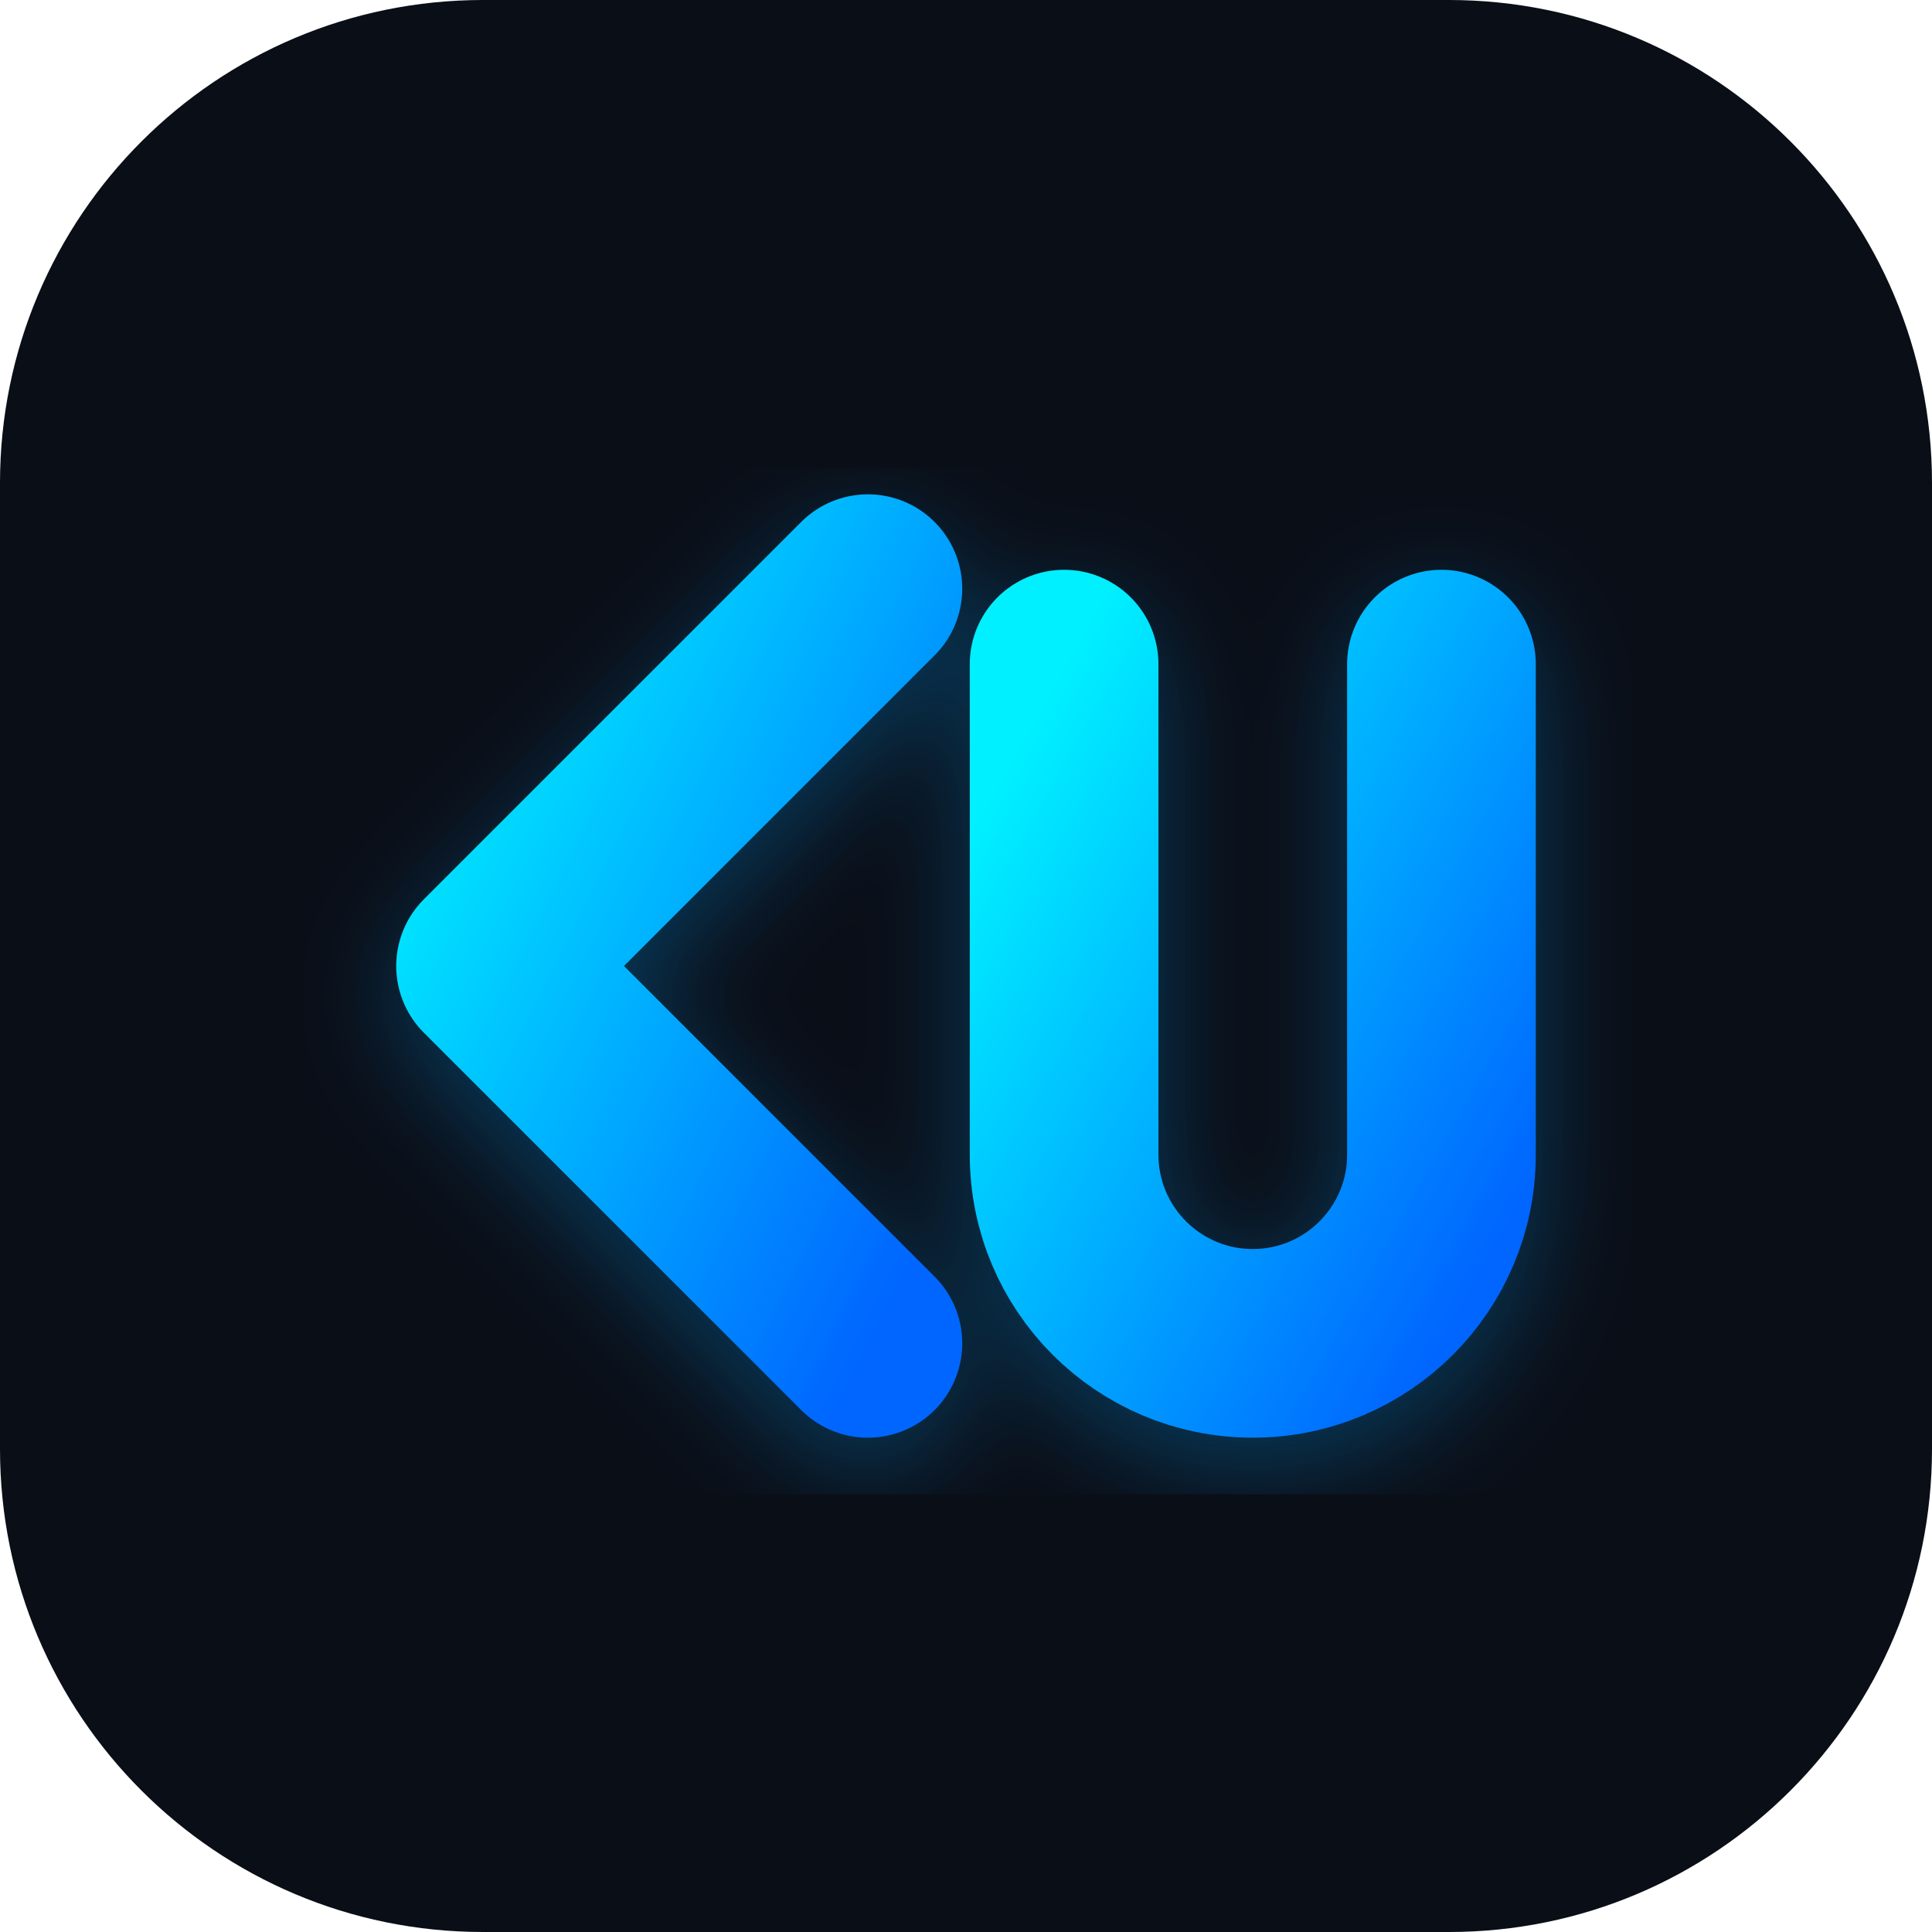
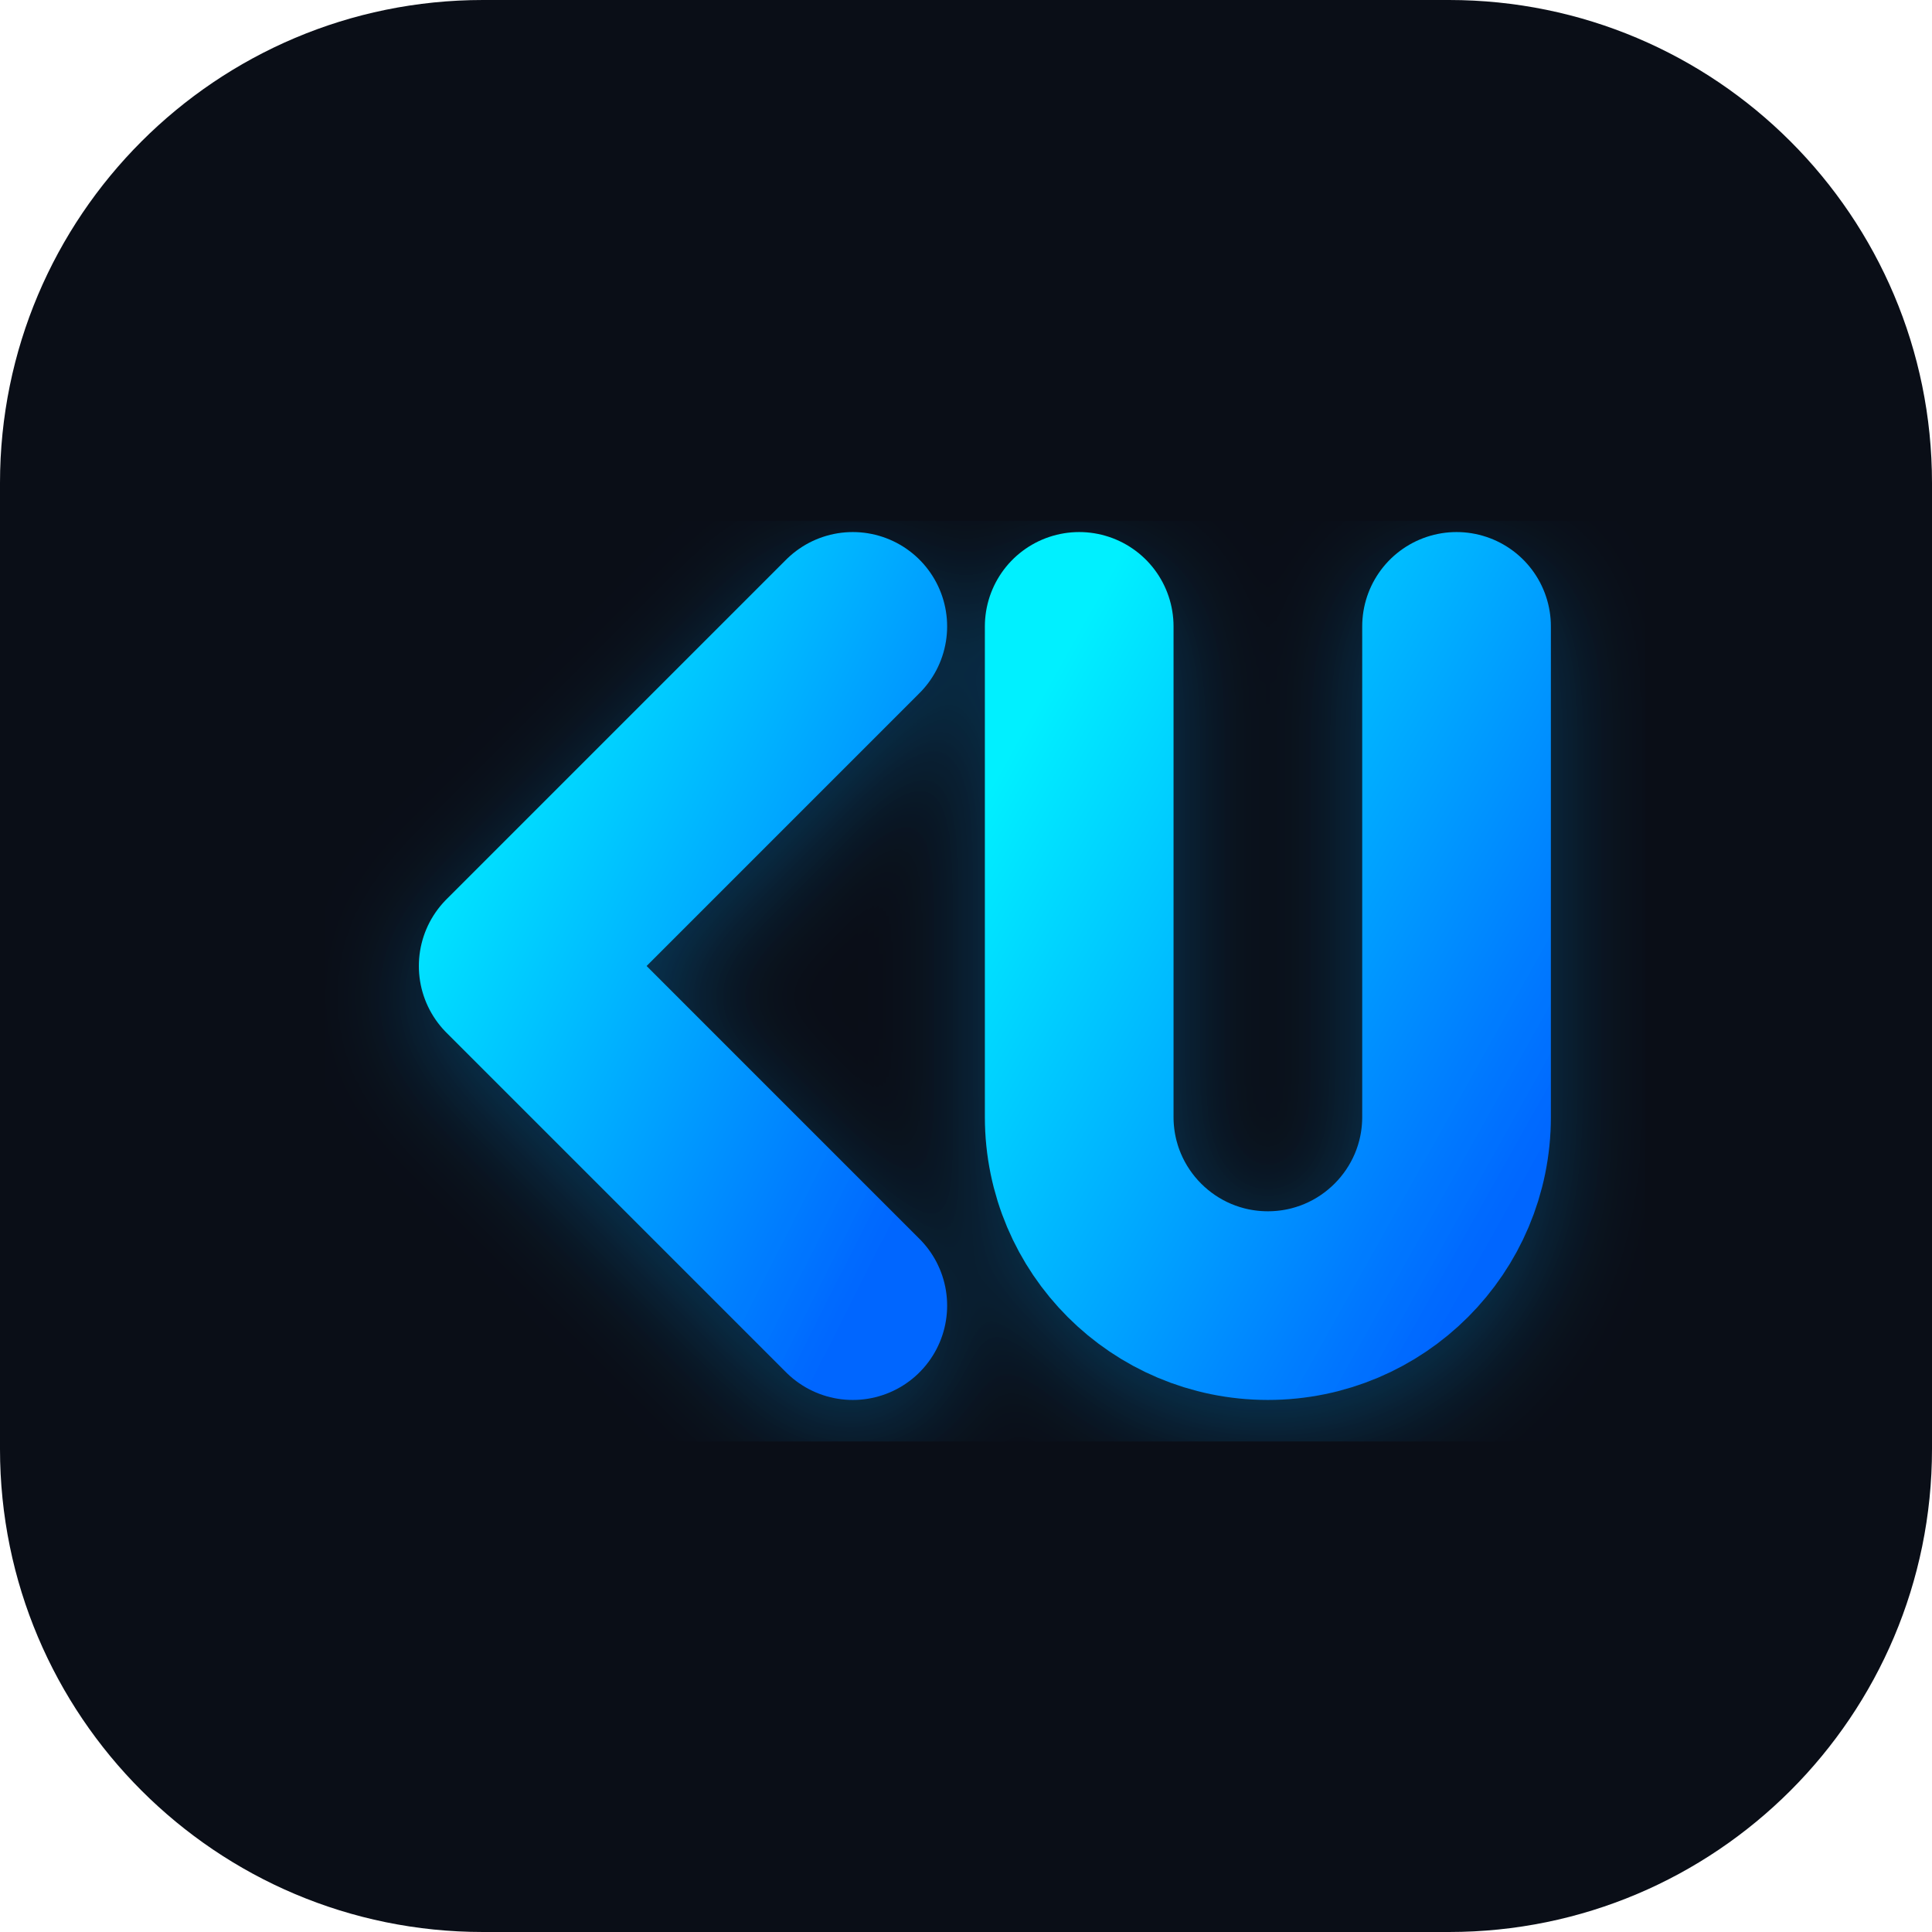
<svg xmlns="http://www.w3.org/2000/svg" viewBox="0 0 512 512" width="100%" height="100%">
  <rect width="512" height="512" rx="128" fill="#0A0E17" />
  <defs>
    <linearGradient id="kuGrad" x1="0%" y1="0%" x2="100%" y2="100%">
      <stop offset="0%" stop-color="#00F0FF" />
      <stop offset="100%" stop-color="#0066FF" />
    </linearGradient>
    <filter id="kuGlow" x="-20%" y="-20%" width="140%" height="140%">
      <feDropShadow dx="0" dy="8" stdDeviation="14" flood-color="#00A3FF" flood-opacity="0.3" />
    </filter>
  </defs>
  <g filter="url(#kuGlow)">
-     <path d="M 230,156 L 130,256 L 230,356" stroke="url(#kuGrad)" stroke-width="50" stroke-linecap="round" stroke-linejoin="round" fill="none" />
-     <path d="M 282,176               L 282,306               A 50,50 0 0,0 382,306               L 382,176" stroke="url(#kuGrad)" stroke-width="50" stroke-linecap="round" stroke-linejoin="round" fill="none" />
+     <path d="M 226,166 L 136,256 L 226,346" stroke="url(#kuGrad)" stroke-width="50" stroke-linecap="round" stroke-linejoin="round" fill="none" />
+     <path d="M 286,166               L 286,296               A 50,50 0 0,0 386,296               L 386,166" stroke="url(#kuGrad)" stroke-width="50" stroke-linecap="round" stroke-linejoin="round" fill="none" />
  </g>
</svg>
